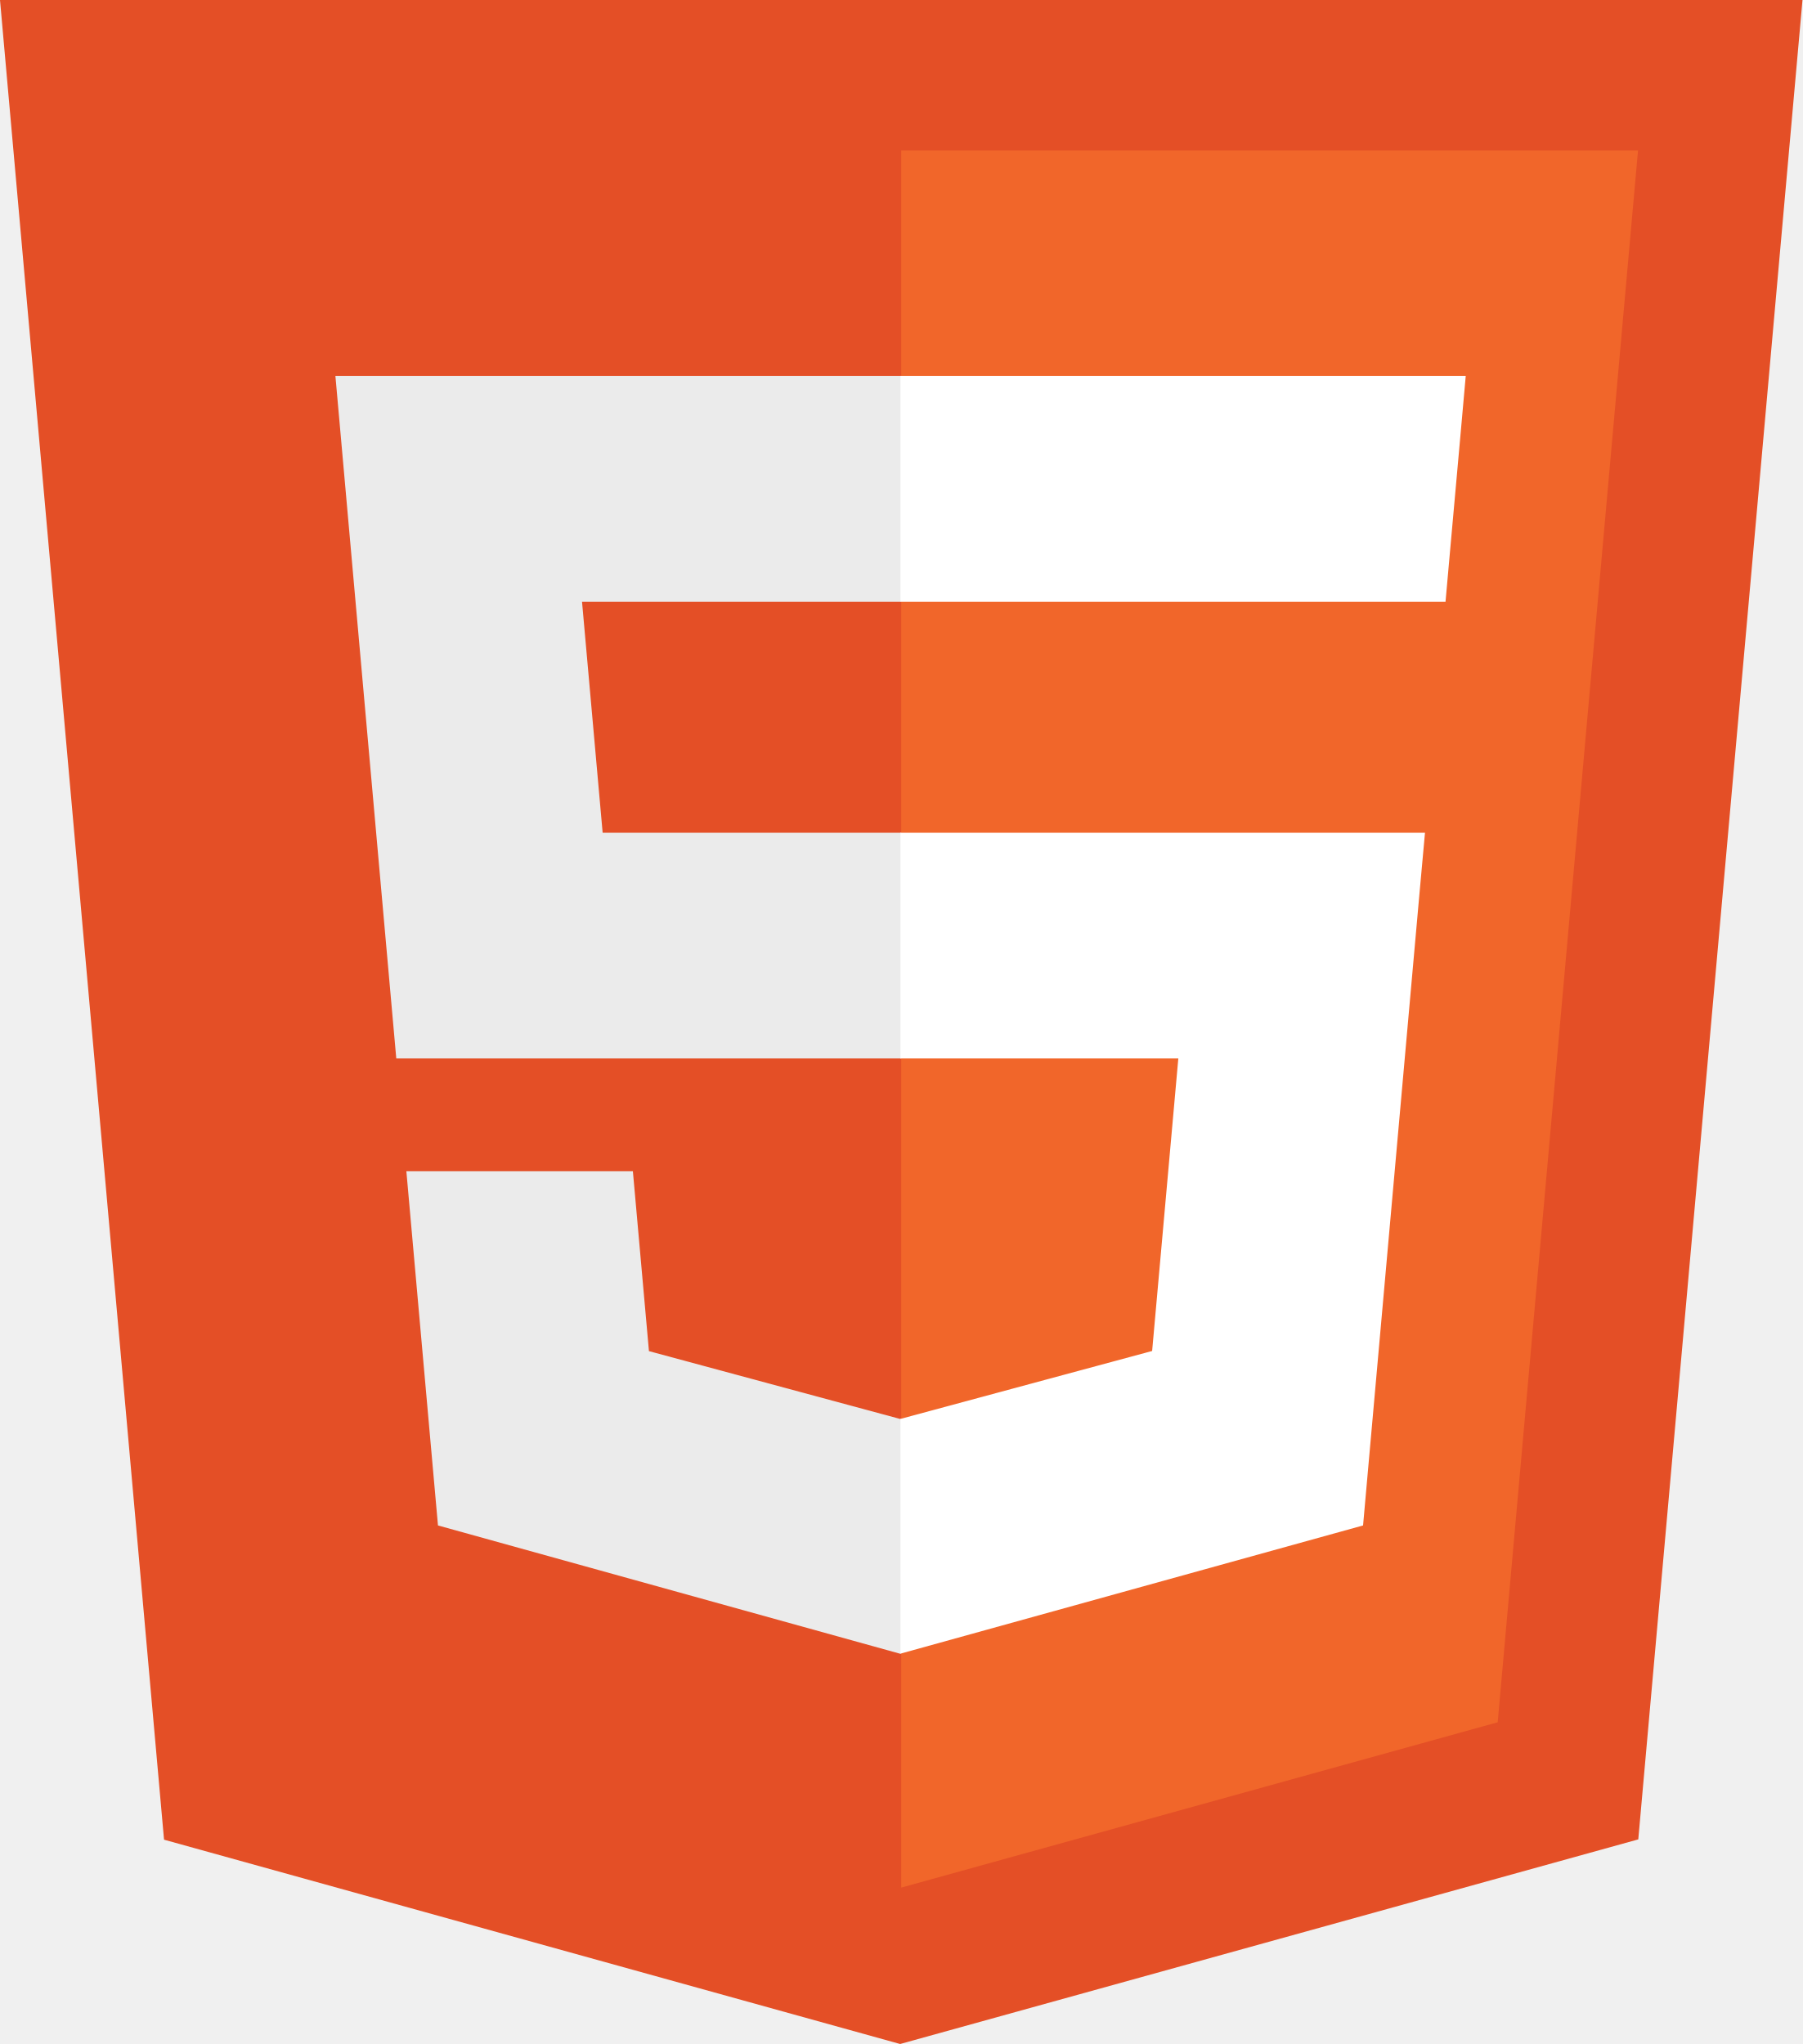
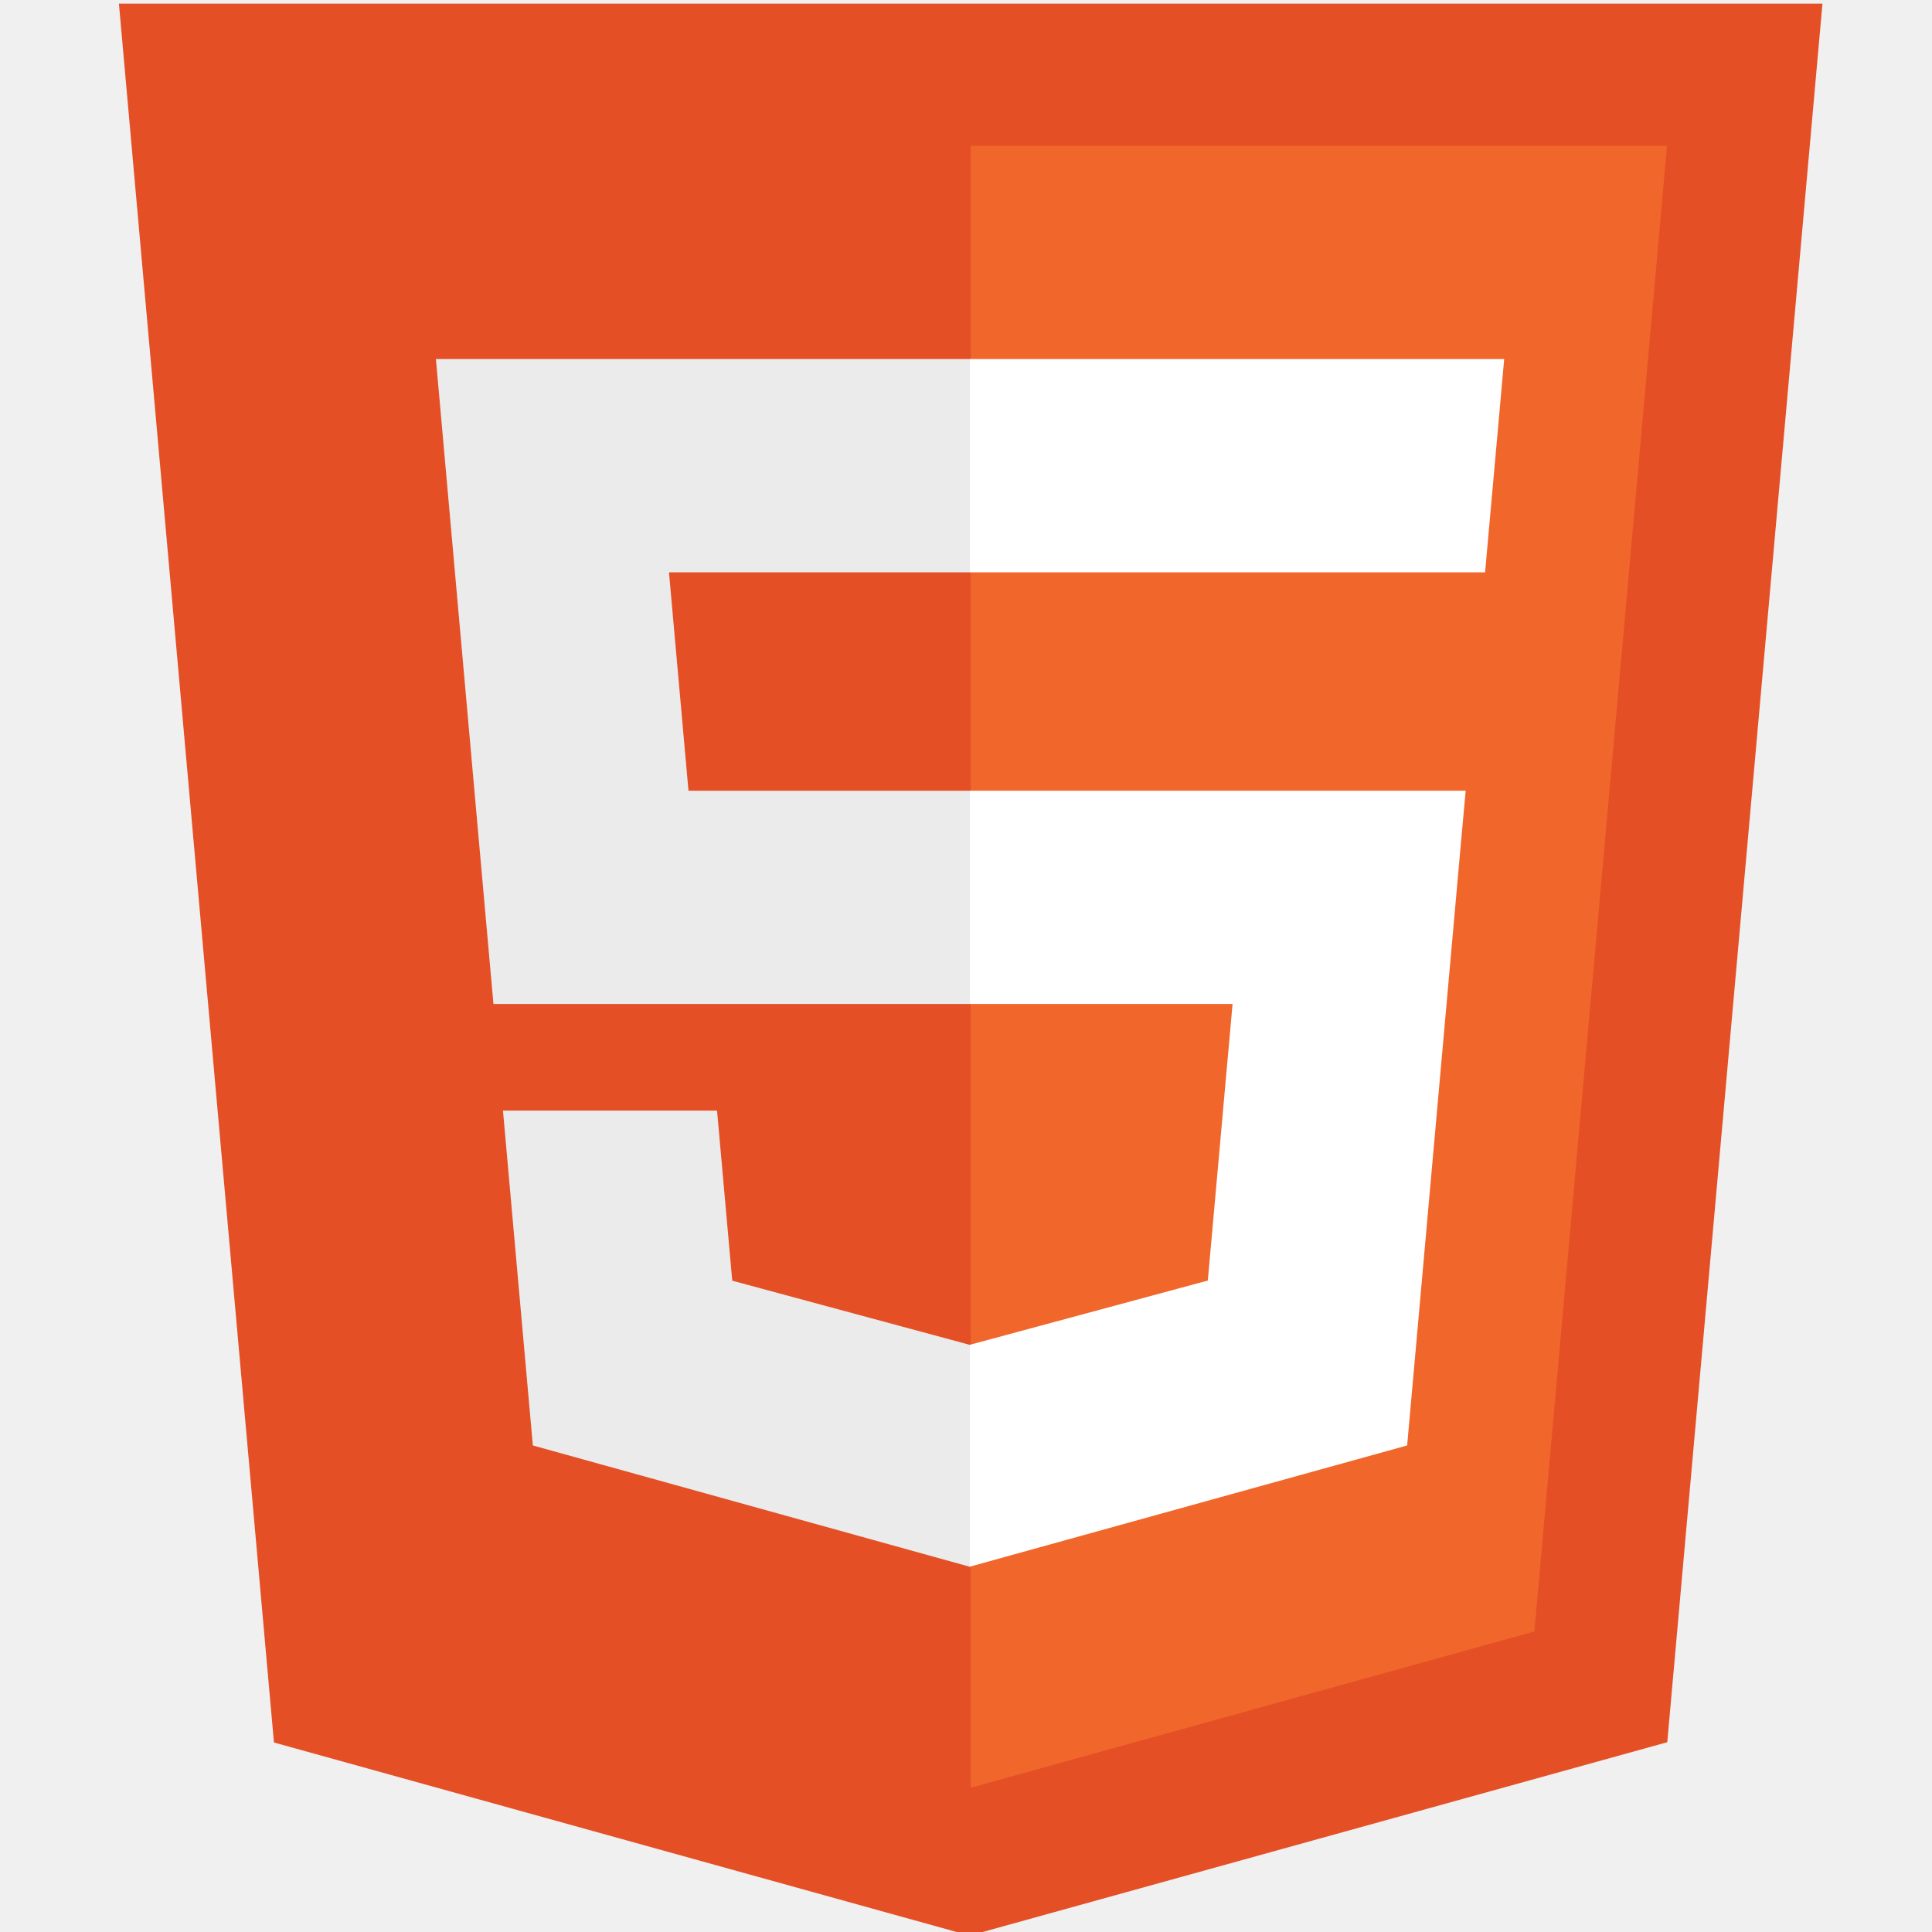
- <svg xmlns="http://www.w3.org/2000/svg" width="297.45" height="337.34" viewBox="0 0 297.45 337.34" version="1.1" id="svg27">
+ <svg xmlns="http://www.w3.org/2000/svg" width="337.34" height="337.34" viewBox="0 0 337.34 337.34" version="1.1" id="svg27">
  <description>Created with Sketch (http://www.bohemiancoding.com/sketch)</description>
  <defs id="defs4" />
-   <g id="Page 1" style="fill:none;fill-rule:evenodd;stroke:none;stroke-width:1" transform="translate(-0.313,-82.646)">
+   <g id="Page 1" style="fill:none;fill-rule:evenodd;stroke:none;stroke-width:1" transform="translate(20.45077,-82.0168)">
    <g id="Group">
      <path d="M 27.383,386.266 0.313,82.646 h 297.45 l -27.098,303.571 -121.809,33.769 z m 0,0" id="Shape" style="fill:#e44f26" />
      <path d="m 149.038,394.175 98.427,-27.288 23.158,-259.416 H 149.038 Z m 0,0" id="path7" style="fill:#f1662a" />
      <path d="M 149.038,220.08 H 99.763 l -3.404,-38.132 h 52.679 v -37.239 h -0.129 -93.246 l 0.892,9.991 9.152,102.616 h 83.331 z m 0,0" id="path9" style="fill:#ebebeb" />
      <path d="m 149.038,316.788 -0.163,0.046 -41.472,-11.199 -2.652,-29.698 H 84.6 67.371 l 5.217,58.467 76.278,21.176 0.172,-0.048 z m 0,0" id="path11" style="fill:#ebebeb" />
      <path d="m 148.909,220.08 v 37.236 h 45.854 l -4.322,48.294 -41.532,11.21 v 38.742 l 76.34,-21.158 0.559,-6.29 8.751,-98.035 0.908,-9.999 h -10.034 z m 0,0" id="path21" style="fill:#ffffff" />
      <path d="m 148.909,144.709 v 23.128 14.019 0.092 h 89.827 0.12 l 0.747,-8.37 1.696,-18.878 0.891,-9.991 z m 0,0" id="path23" style="fill:#ffffff" />
    </g>
  </g>
</svg>
